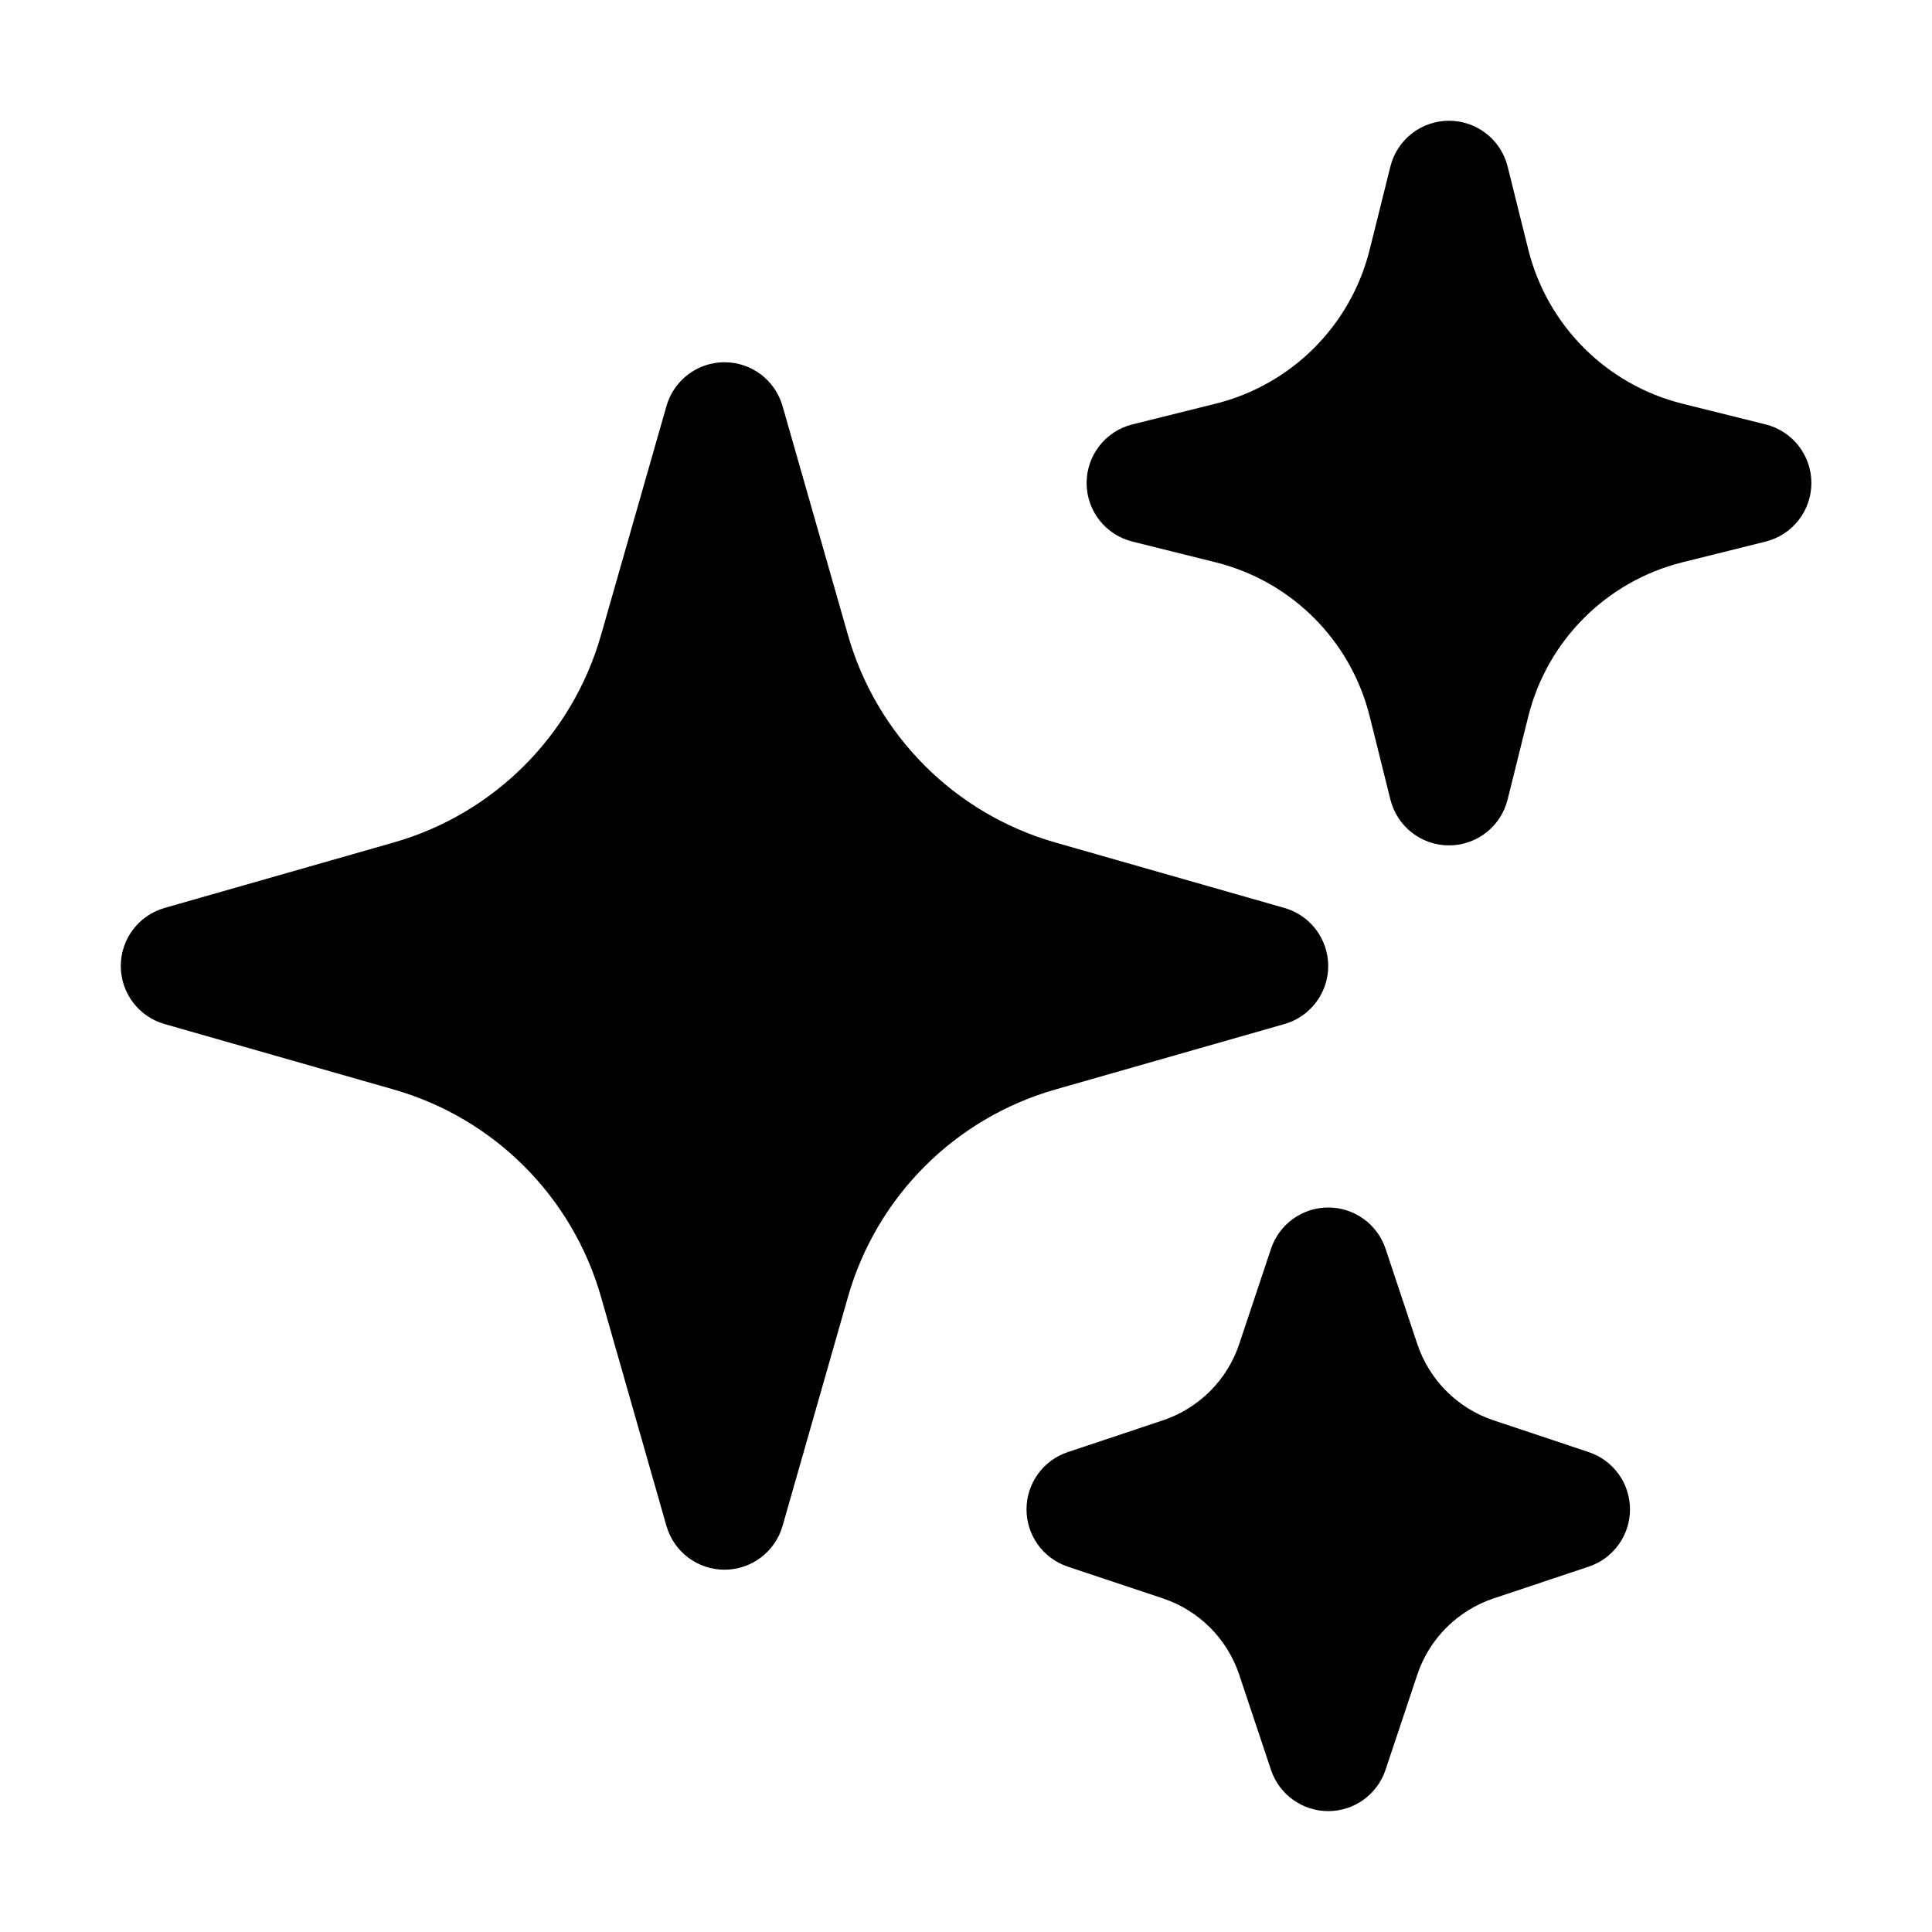
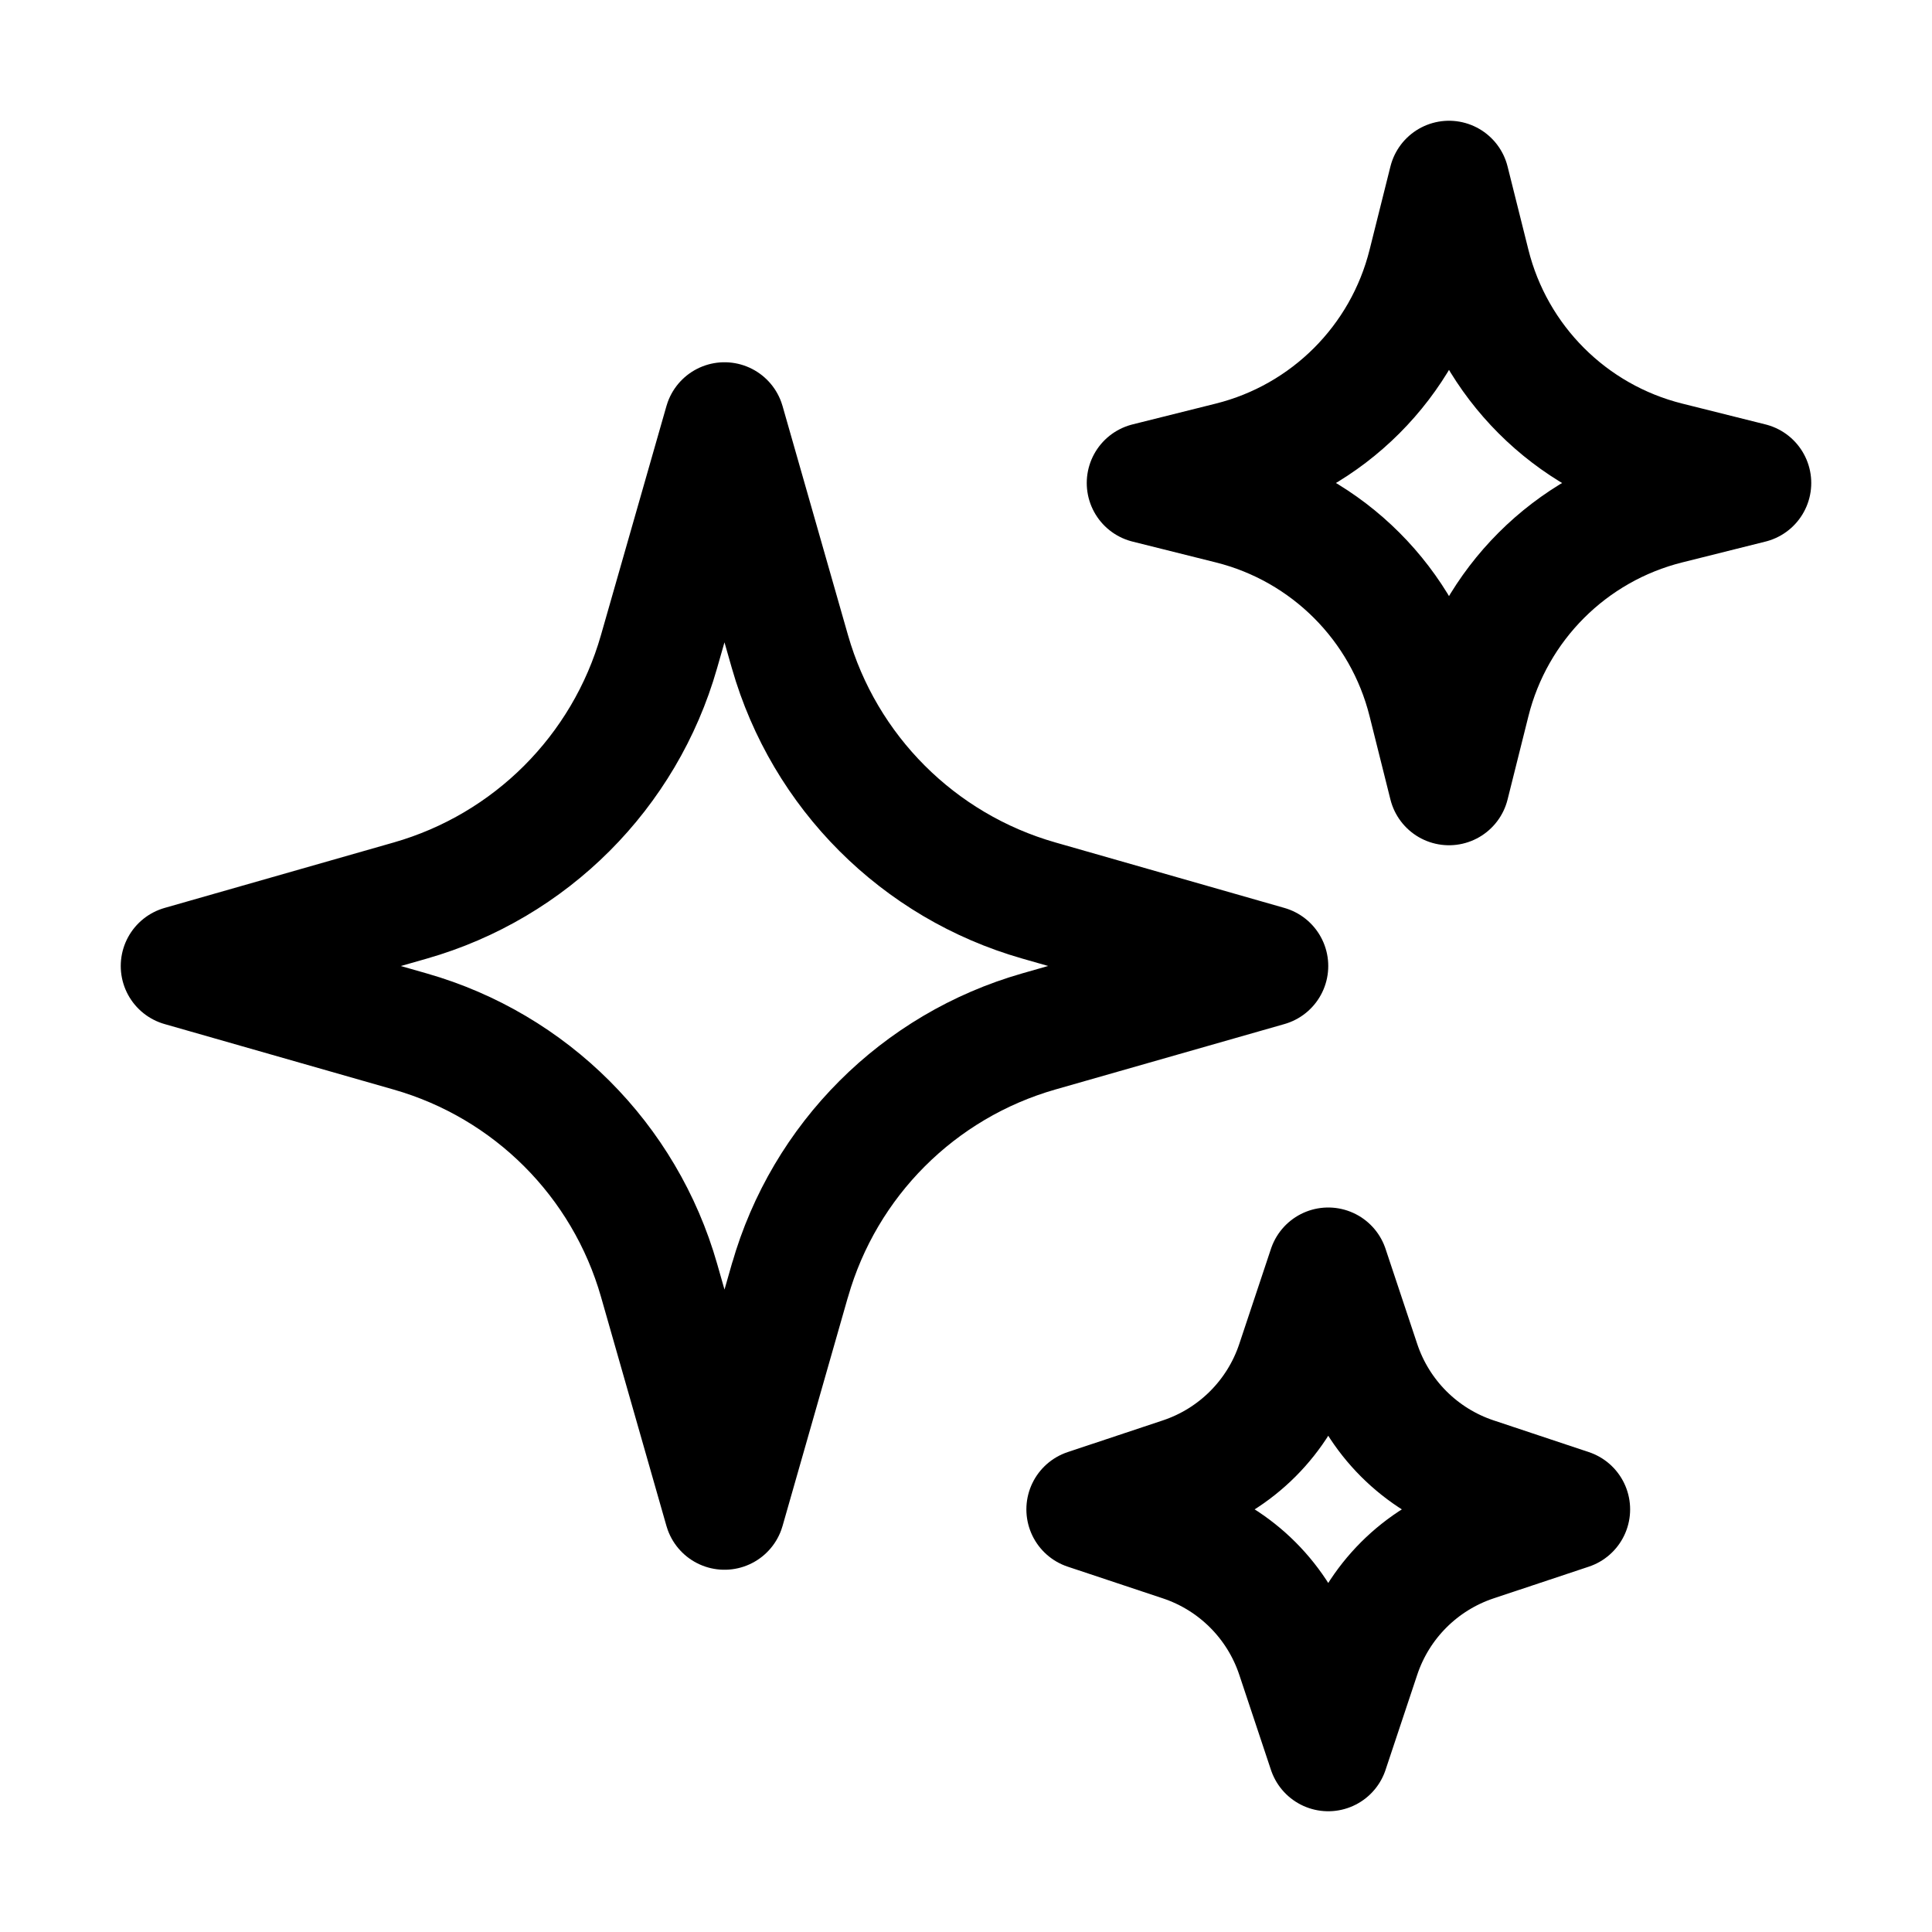
- <svg xmlns="http://www.w3.org/2000/svg" viewBox="0 0 24 24" fill="currentColor" class="w-6 h-6">
-   <path fill-rule="evenodd" d="M9 4.5a.75.75 0 01.721.544l.813 2.846a3.75 3.75 0 002.576 2.576l2.846.813a.75.75 0 010 1.442l-2.846.813a3.75 3.75 0 00-2.576 2.576l-.813 2.846a.75.75 0 01-1.442 0l-.813-2.846a3.75 3.75 0 00-2.576-2.576l-2.846-.813a.75.75 0 010-1.442l2.846-.813A3.75 3.75 0 007.466 7.89l.813-2.846A.75.75 0 019 4.5zM18 1.5a.75.75 0 01.728.568l.258 1.036c.236.94.97 1.674 1.91 1.91l1.036.258a.75.75 0 010 1.456l-1.036.258c-.94.236-1.674.97-1.91 1.91l-.258 1.036a.75.75 0 01-1.456 0l-.258-1.036a2.625 2.625 0 00-1.91-1.91l-1.036-.258a.75.75 0 010-1.456l1.036-.258a2.625 2.625 0 001.91-1.91l.258-1.036A.75.75 0 0118 1.5zM16.5 15a.75.75 0 01.712.513l.394 1.183c.15.447.5.799.948.948l1.183.395a.75.75 0 010 1.422l-1.183.395c-.447.15-.799.5-.948.948l-.395 1.183a.75.75 0 01-1.422 0l-.395-1.183a1.5 1.5 0 00-.948-.948l-1.183-.395a.75.75 0 010-1.422l1.183-.395c.447-.15.799-.5.948-.948l.395-1.183A.75.75 0 0116.5 15z" clip-rule="evenodd" />
+ <svg xmlns="http://www.w3.org/2000/svg" fill="none" viewBox="0 0 24 24" stroke-width="1.5" stroke="currentColor" class="w-6 h-6">
+   <path stroke-linecap="round" stroke-linejoin="round" d="M9.813 15.904L9 18.75l-.813-2.846a4.5 4.5 0 00-3.09-3.09L2.25 12l2.846-.813a4.5 4.5 0 003.09-3.09L9 5.25l.813 2.846a4.5 4.5 0 003.09 3.09L15.75 12l-2.846.813a4.5 4.5 0 00-3.09 3.09zM18.259 8.715L18 9.75l-.259-1.035a3.375 3.375 0 00-2.455-2.456L14.25 6l1.036-.259a3.375 3.375 0 002.455-2.456L18 2.25l.259 1.035a3.375 3.375 0 002.456 2.456L21.75 6l-1.035.259a3.375 3.375 0 00-2.456 2.456zM16.894 20.567L16.5 21.75l-.394-1.183a2.25 2.25 0 00-1.423-1.423L13.5 18.75l1.183-.394a2.25 2.25 0 001.423-1.423l.394-1.183.394 1.183a2.25 2.25 0 001.423 1.423l1.183.394-1.183.394a2.25 2.25 0 00-1.423 1.423z" />
</svg>
